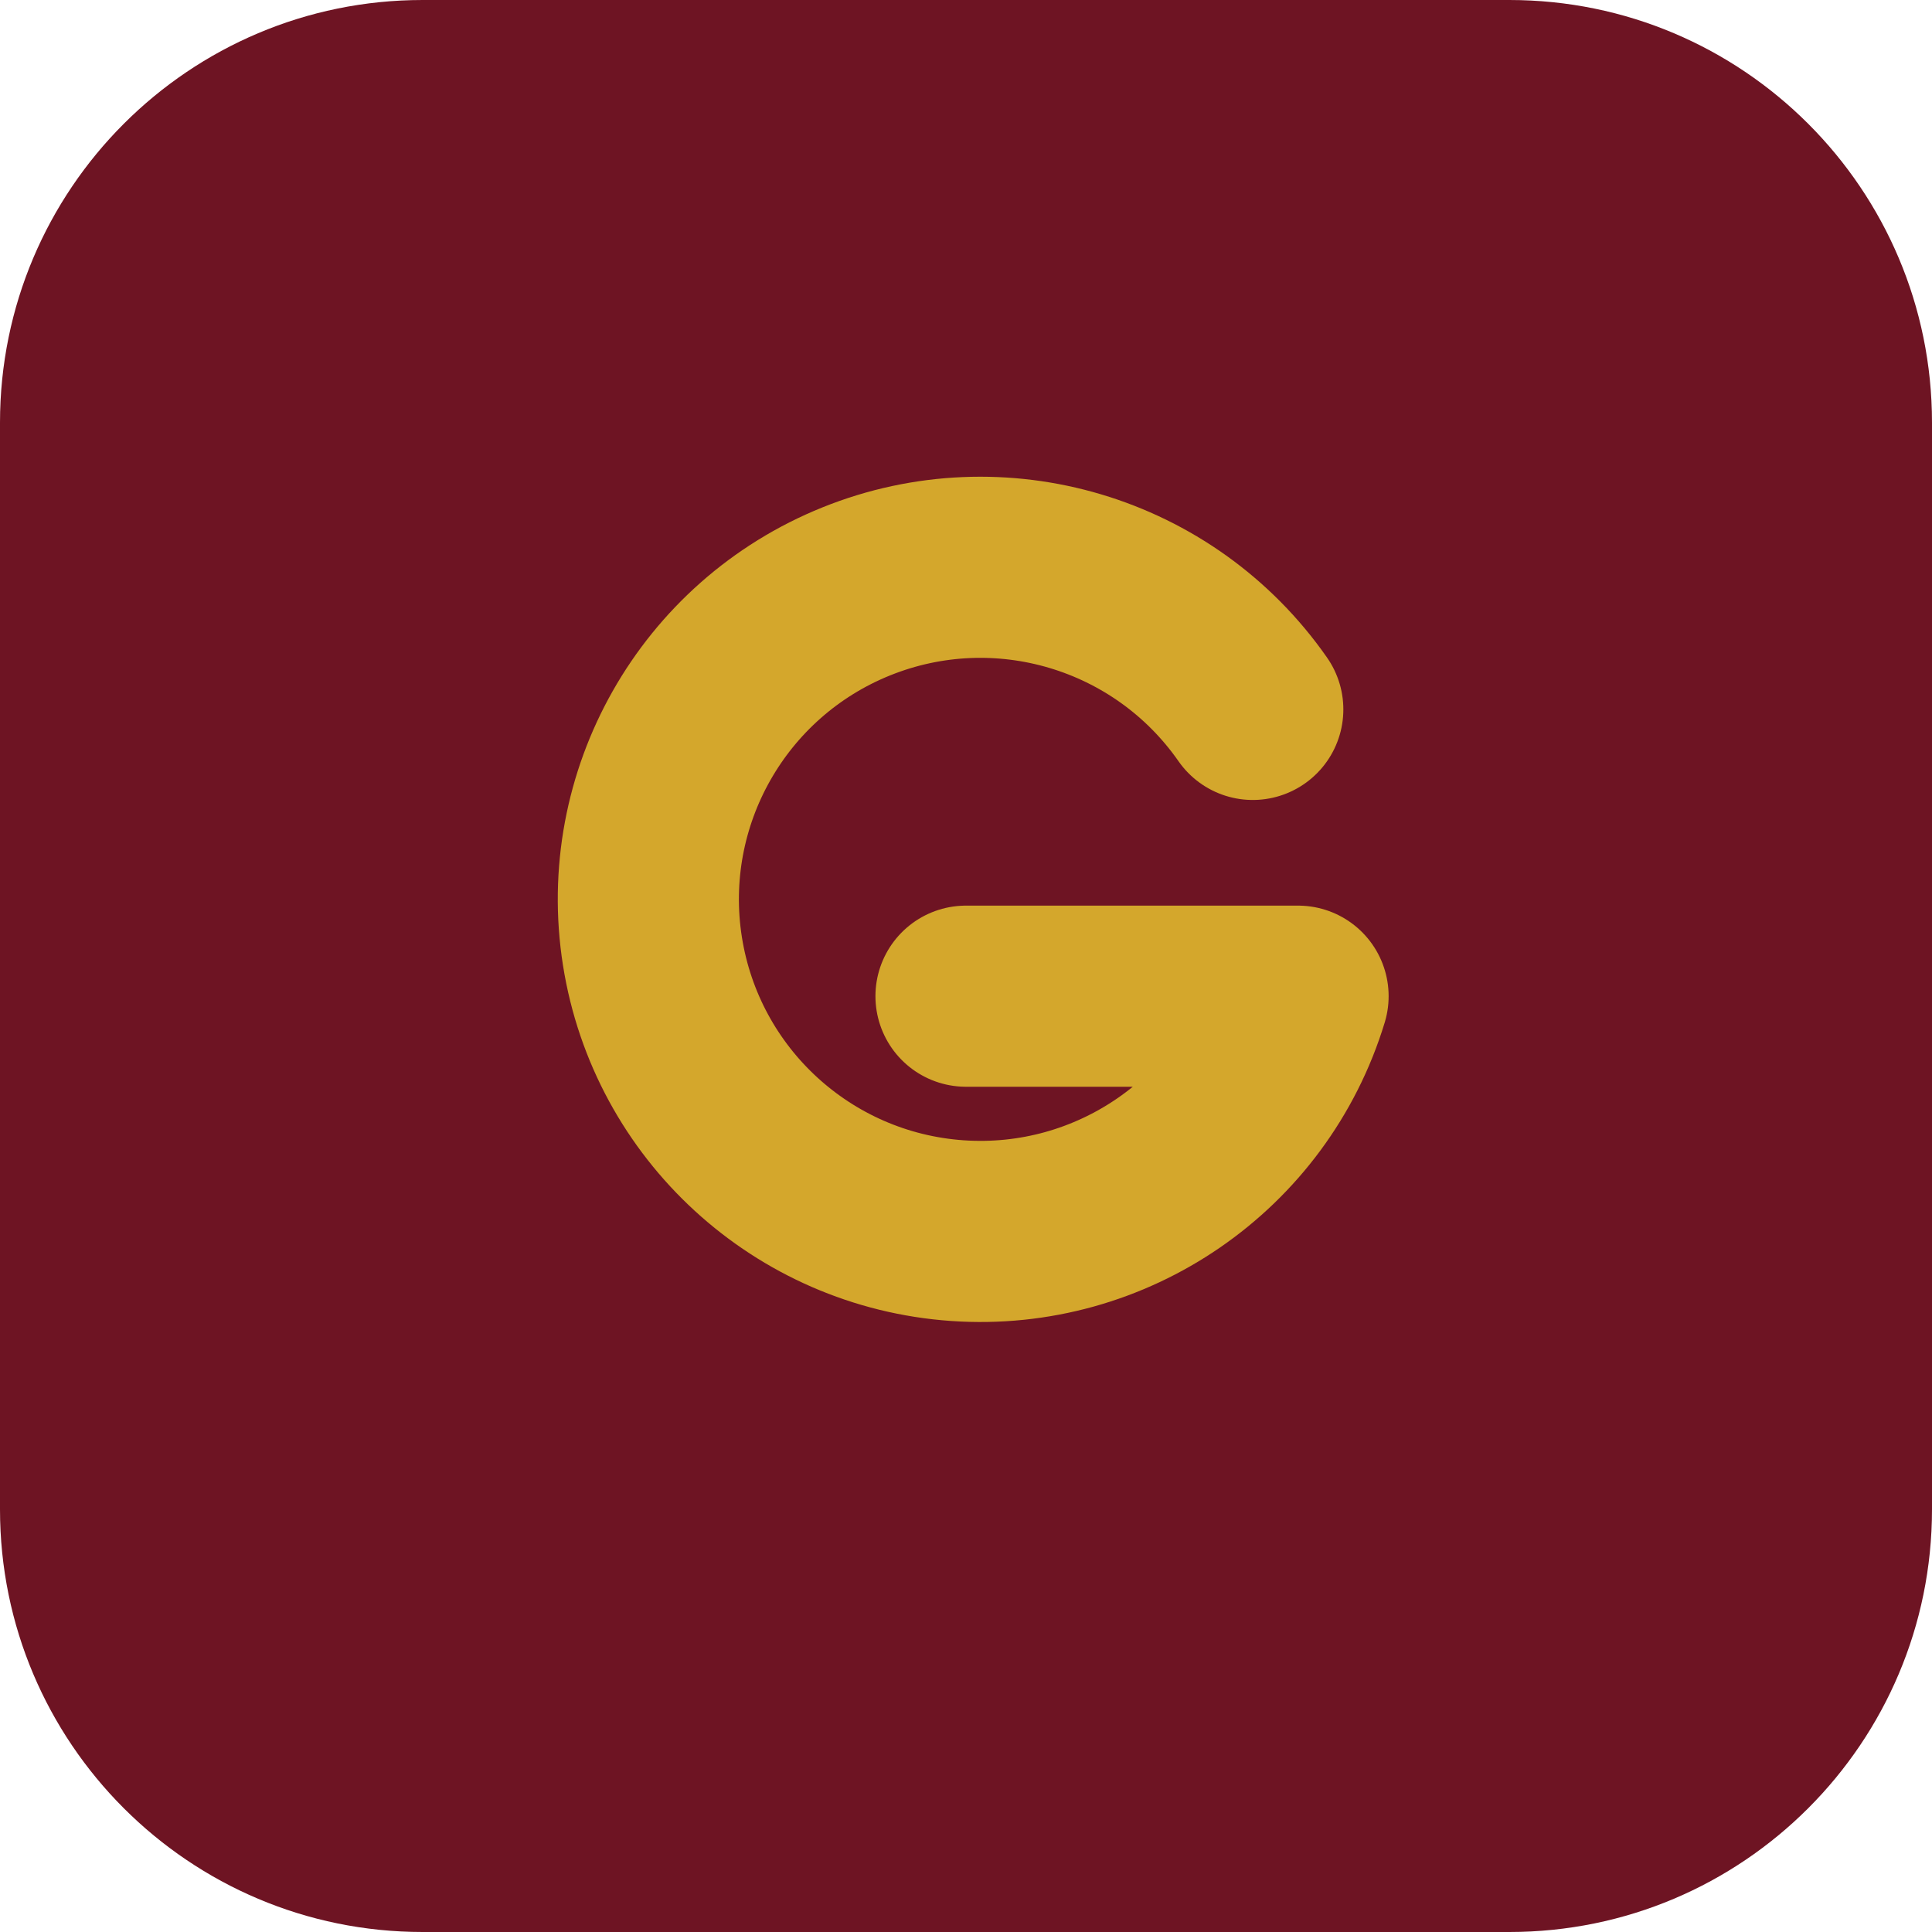
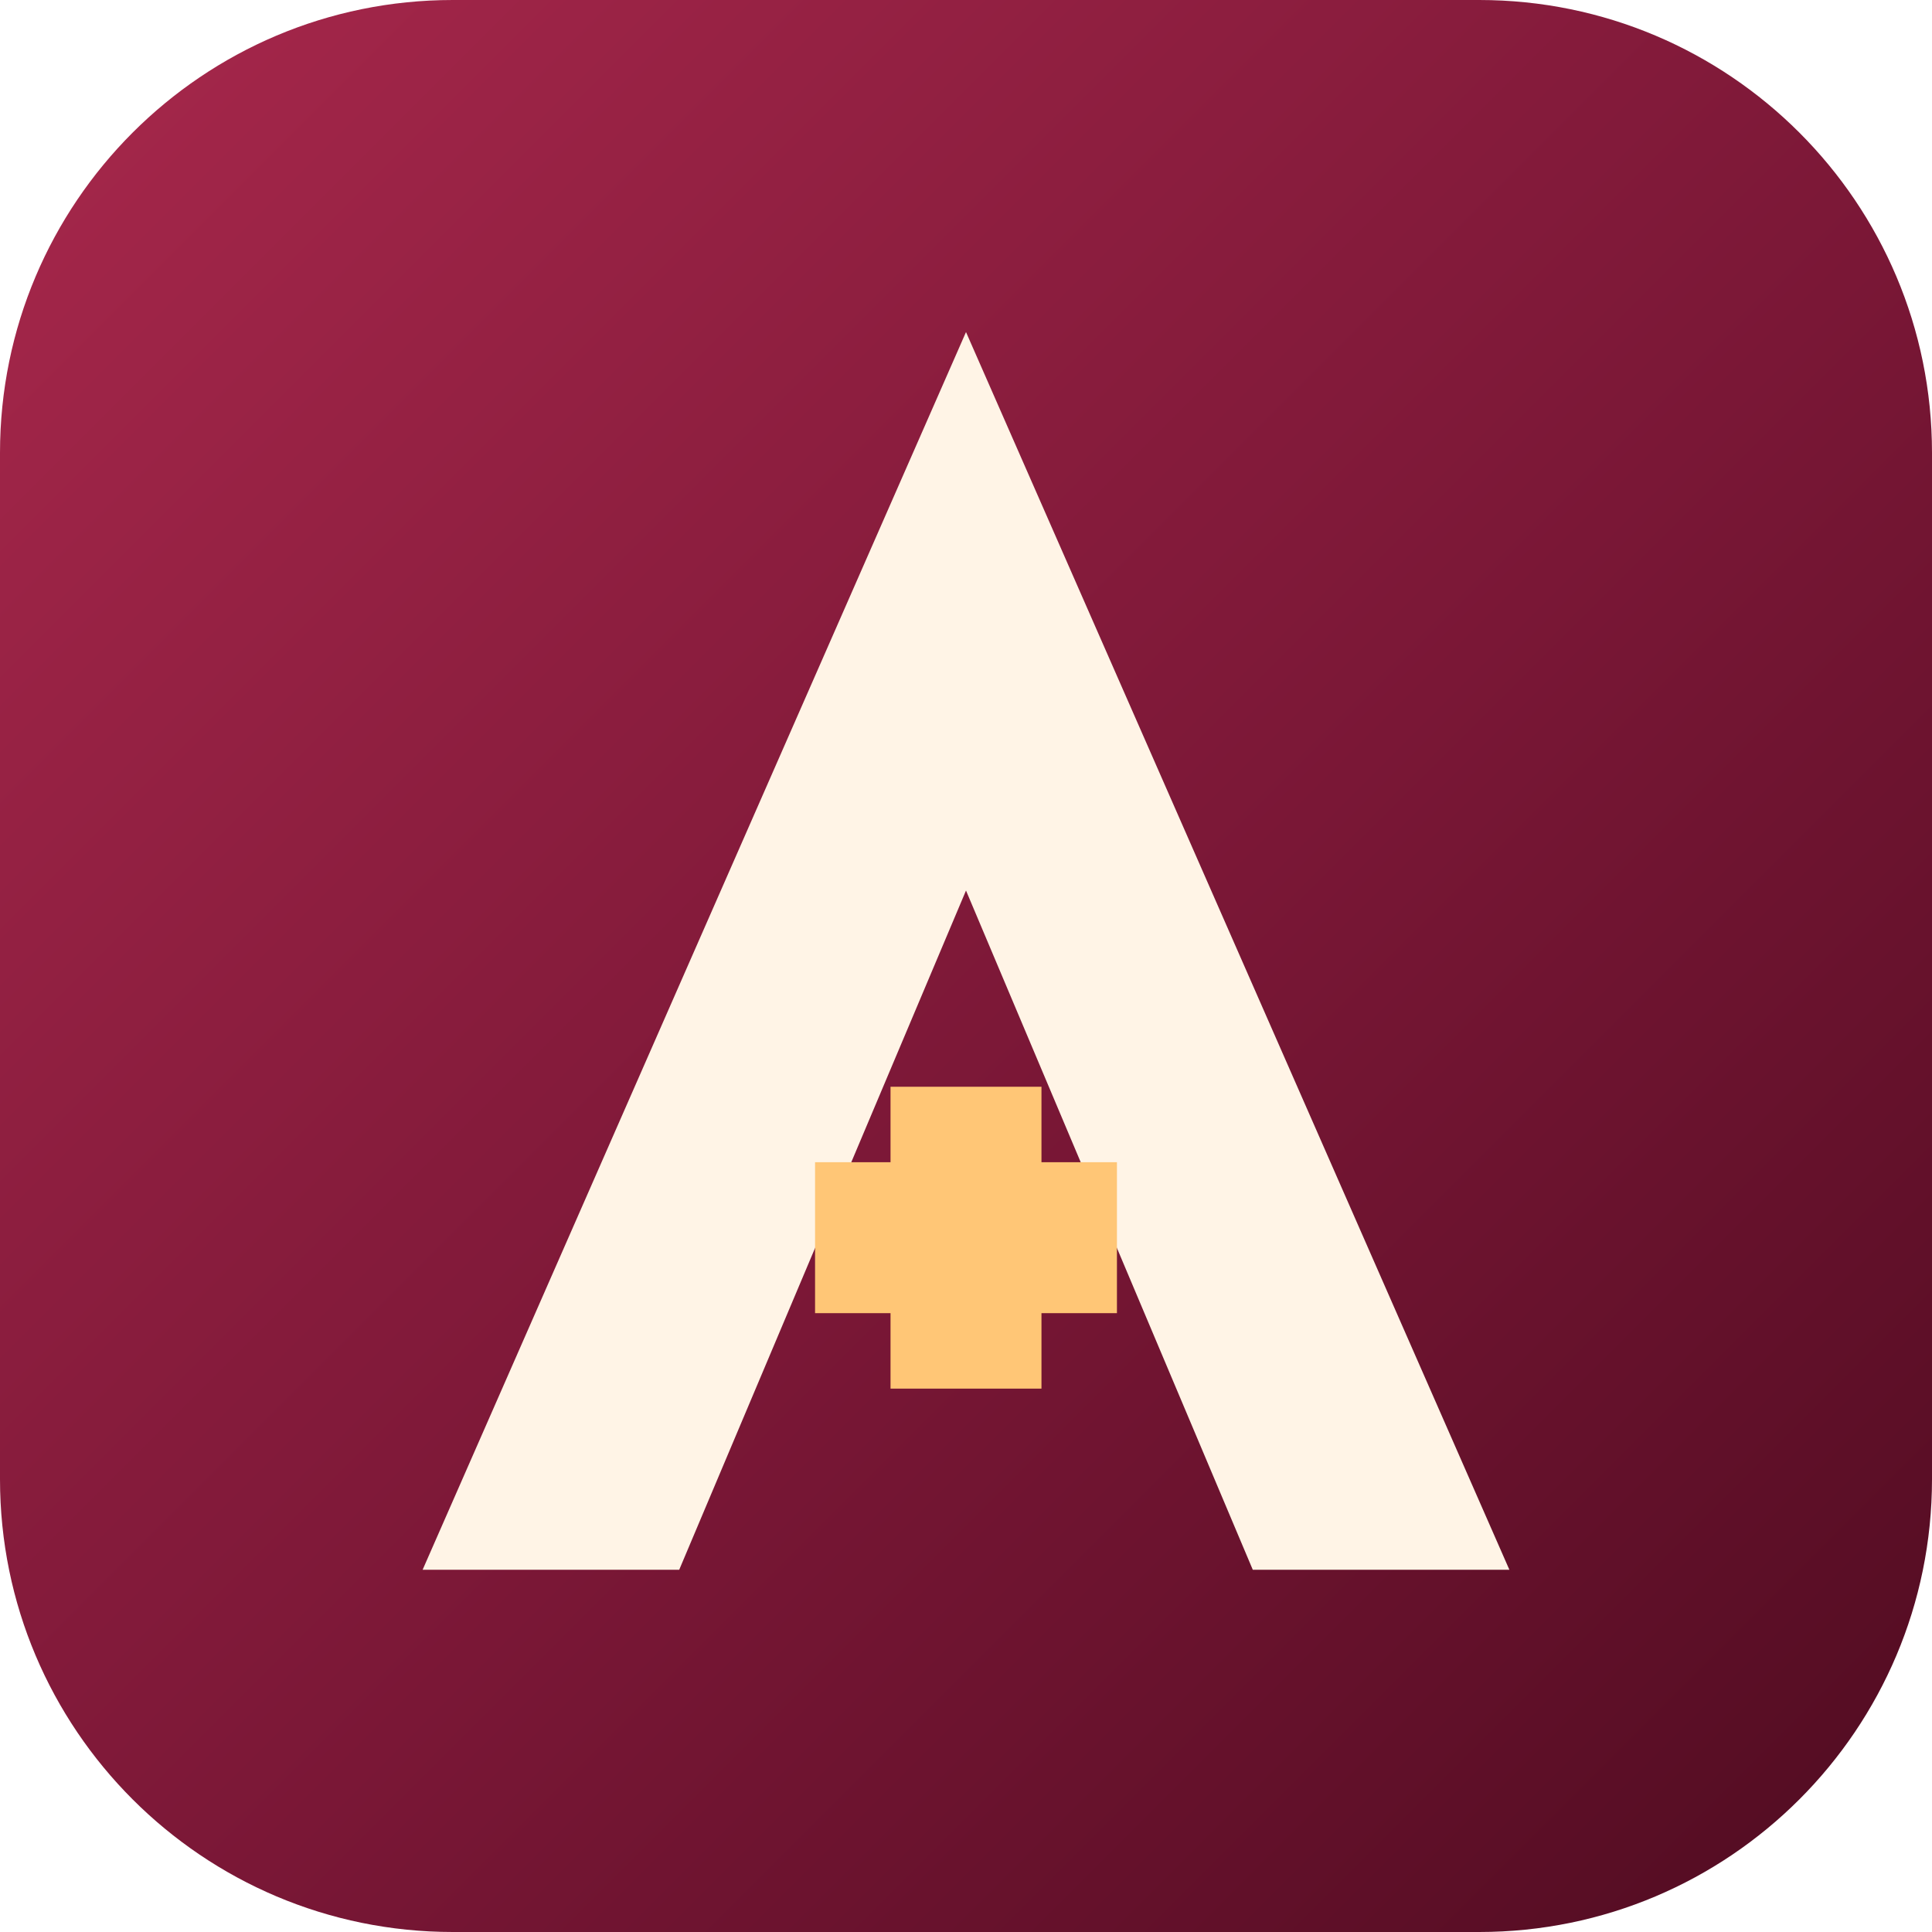
- <svg xmlns="http://www.w3.org/2000/svg" viewBox="0 0 64 64" role="img" aria-label="GestionCarnica">
-   <rect width="64" height="64" rx="14" fill="#6E1423" />
-   <path d="M41.5 23.5A11 11 0 1 0 43 33H32" fill="none" stroke="#D4A72C" stroke-width="6" stroke-linecap="round" stroke-linejoin="round" />
+ <svg xmlns="http://www.w3.org/2000/svg" viewBox="0 0 64 64" role="img" aria-label="Aycha">
+   <defs>
+     <linearGradient id="fondo" x1="0" y1="0" x2="1" y2="1">
+       <stop offset="0" stop-color="#A8284C" />
+       <stop offset="0.55" stop-color="#7A1736" />
+       <stop offset="1" stop-color="#4F0B20" />
+     </linearGradient>
+   </defs>
+   <rect width="64" height="64" rx="15" fill="url(#fondo)" />
+   <path d="M32 11 L50 52 H41.5 L32 29.5 L22.5 52 H14 Z" fill="#FFF4E6" />
+   <path d="M29.5 36 h5 v2.5 h2.5 v5 h-2.5 v2.5 h-5 v-2.5 h-2.5 v-5 h2.5 z" fill="#FFC676" />
</svg>
